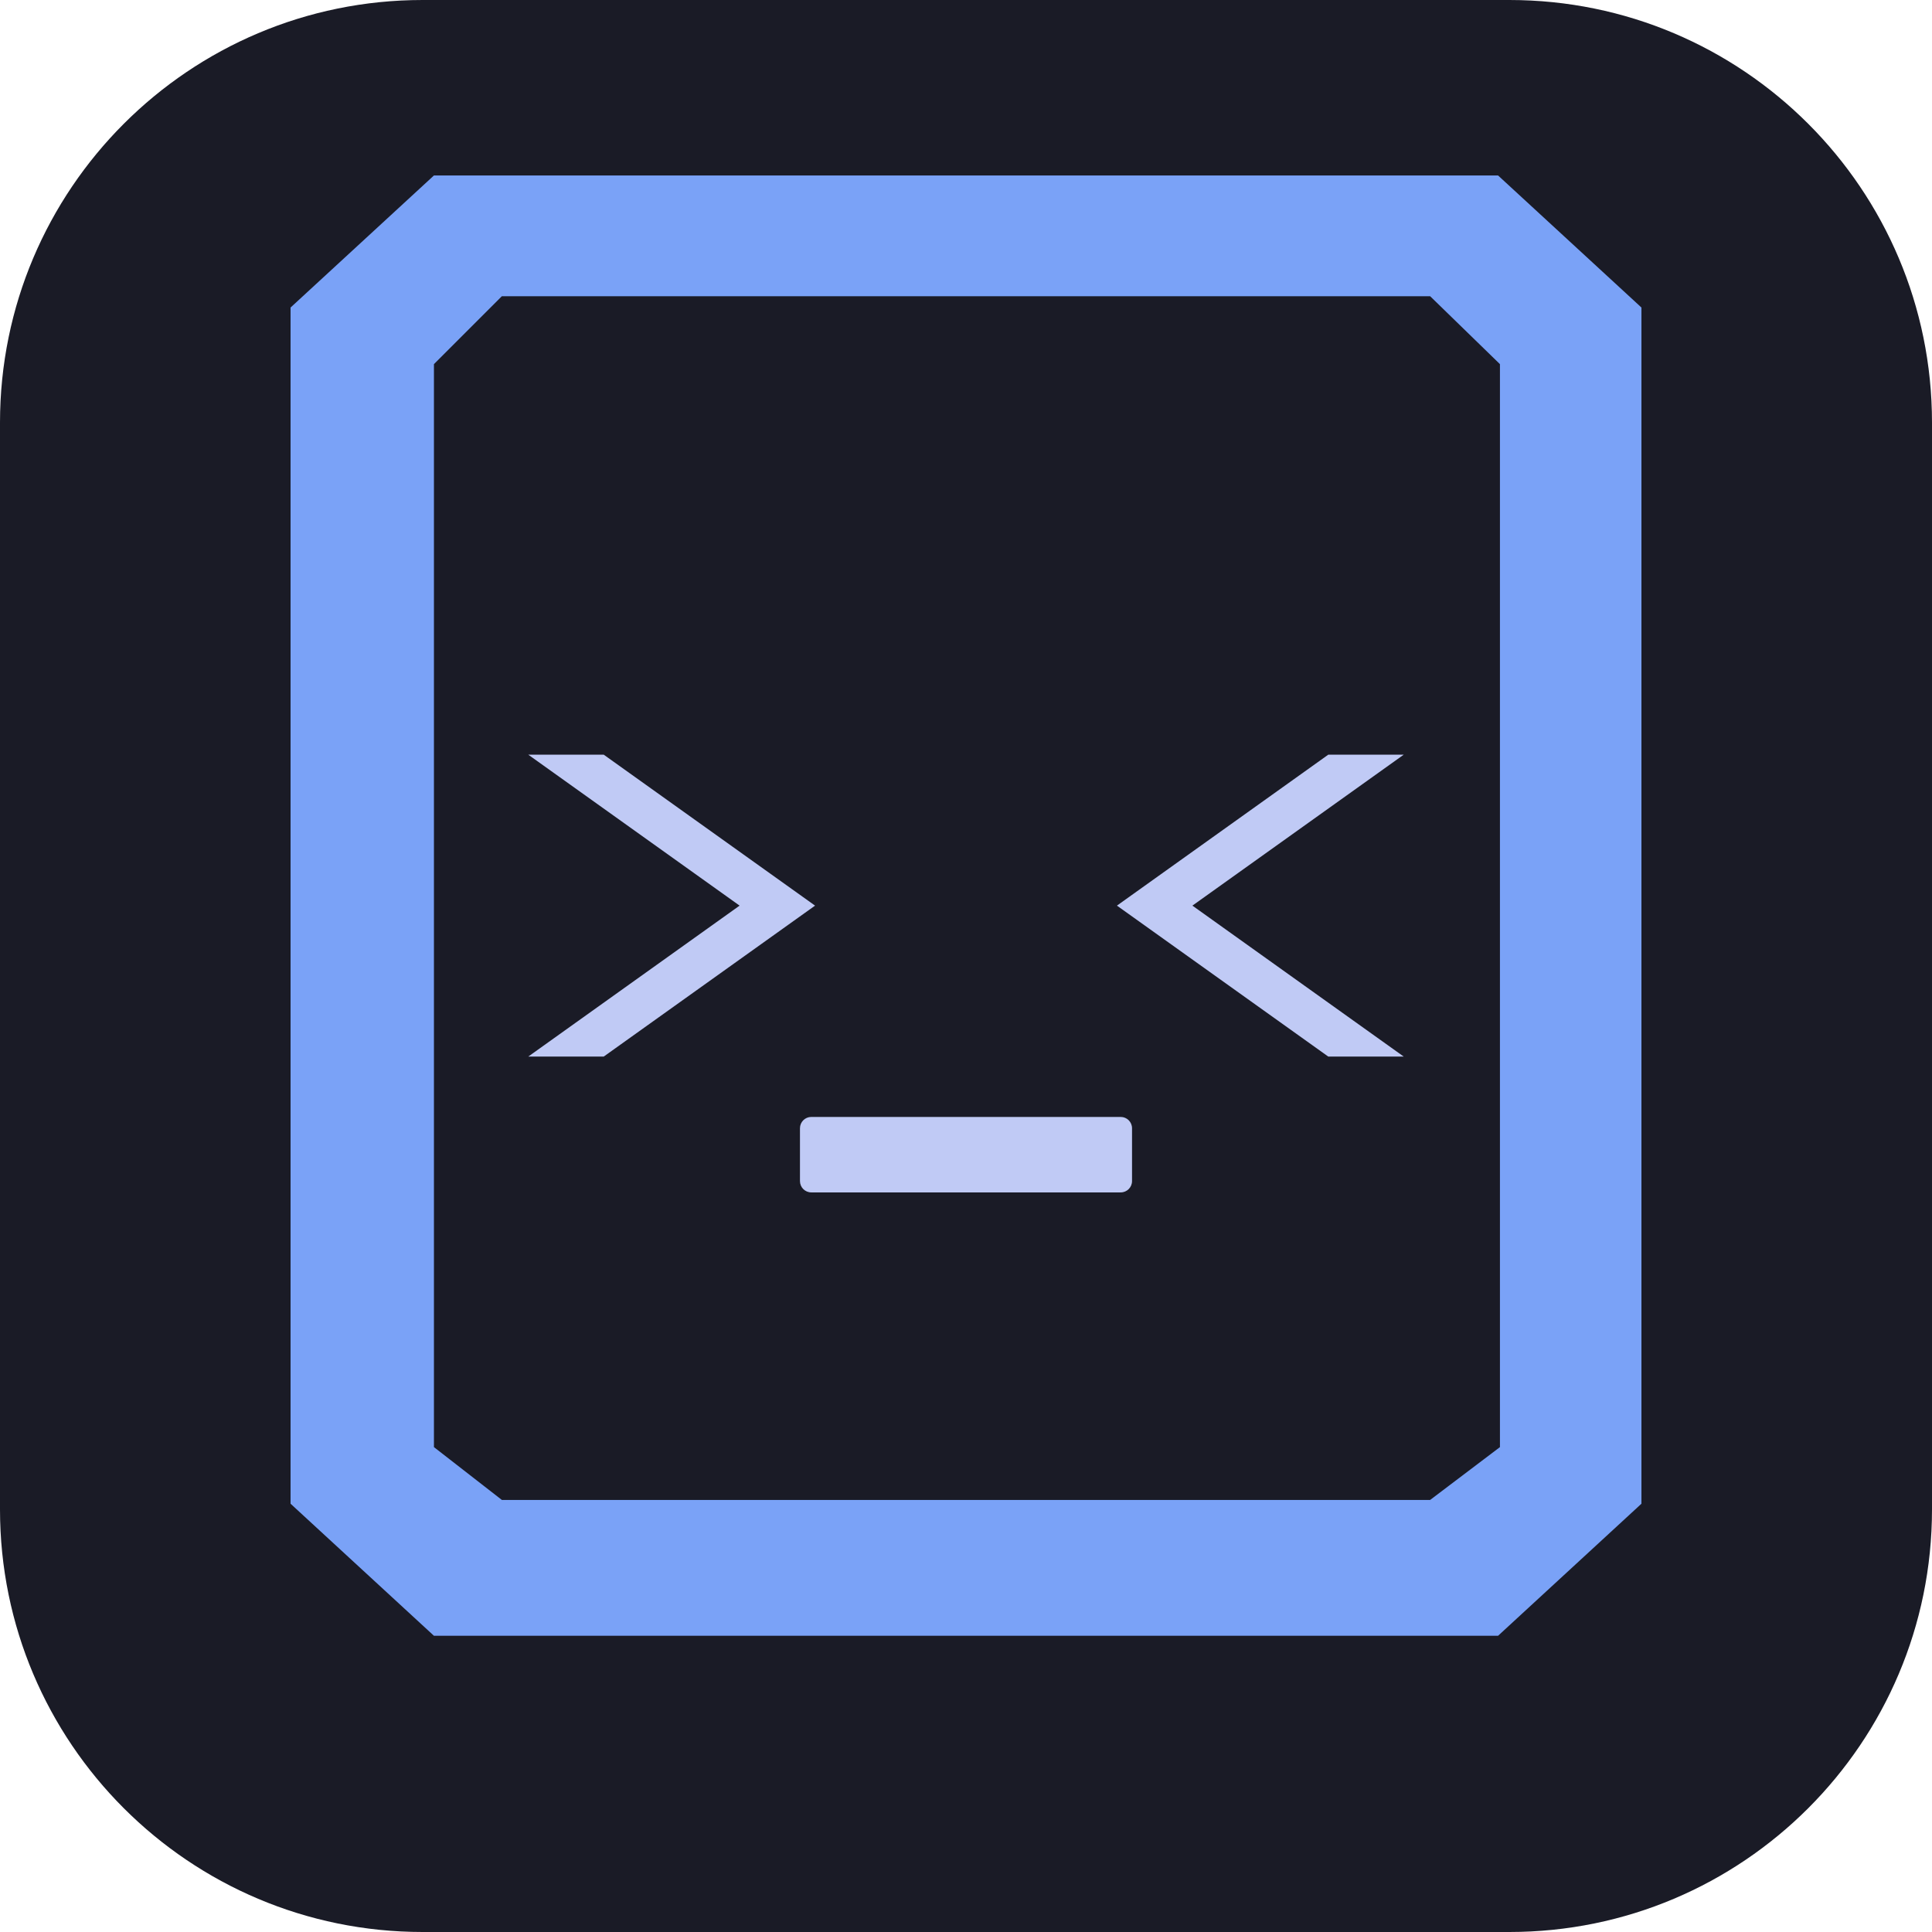
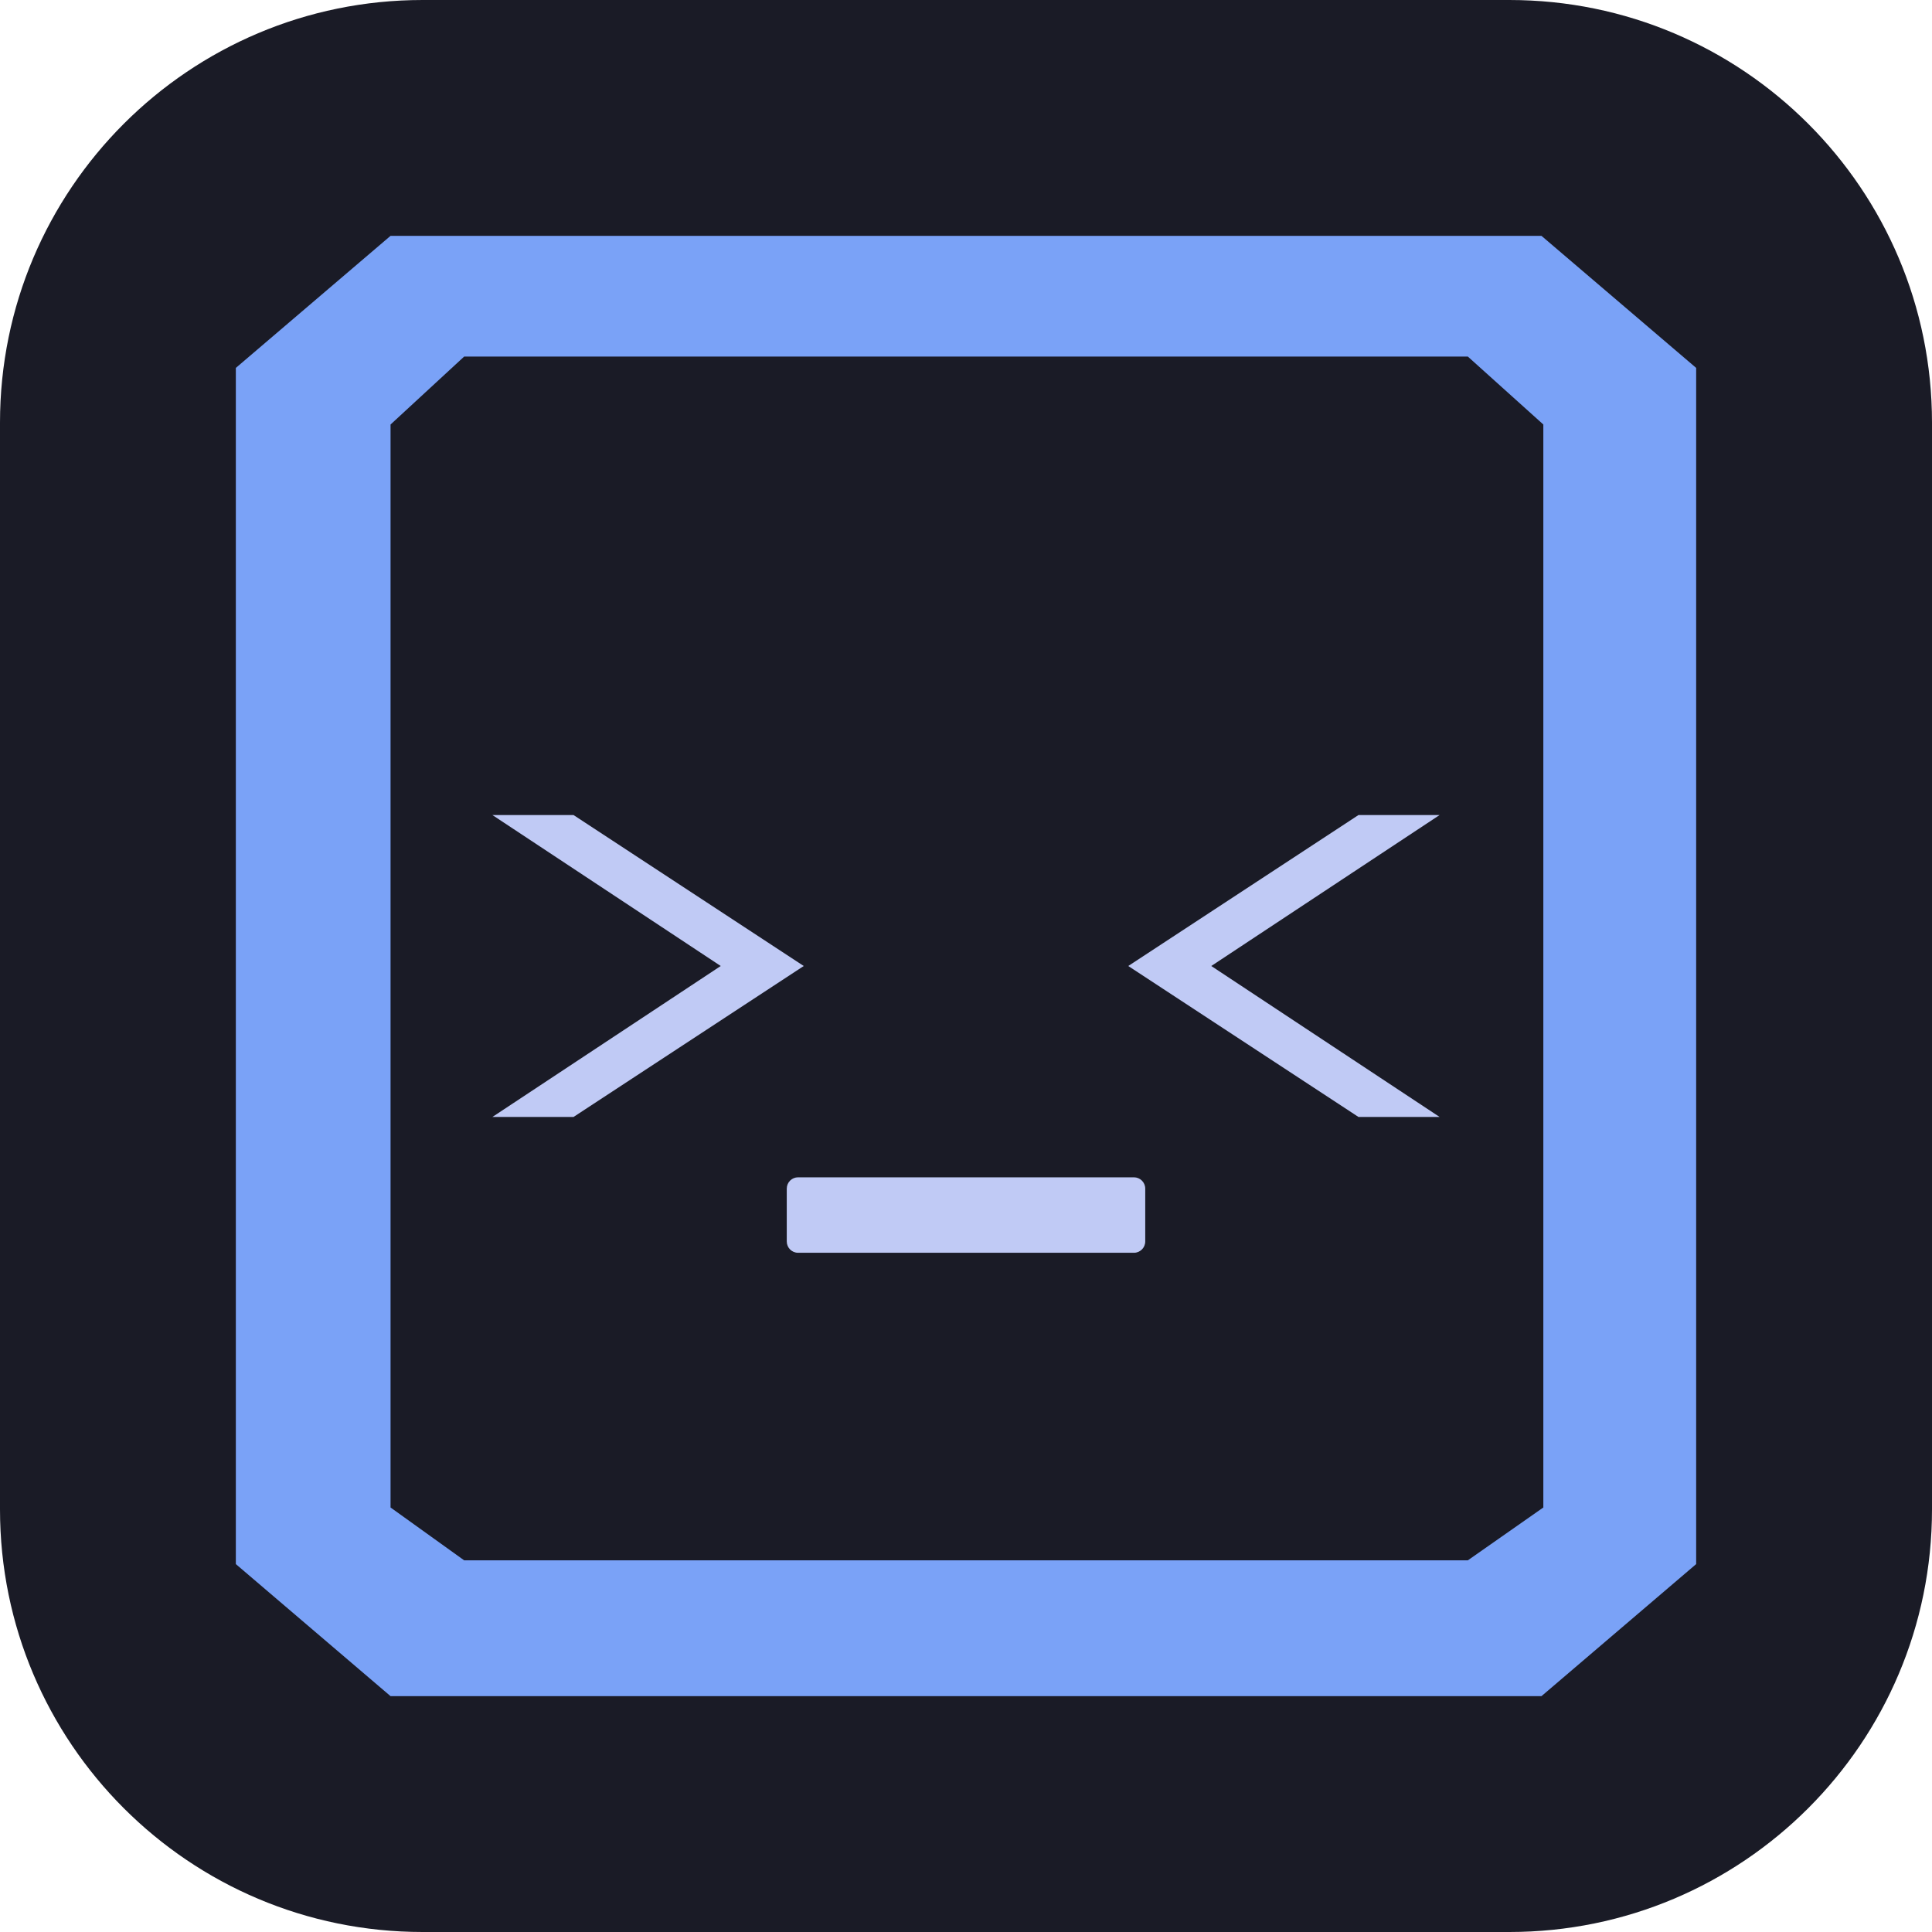
<svg xmlns="http://www.w3.org/2000/svg" viewBox="0 0 1024 1024" width="1024" height="1024">
  <rect width="1024" height="1024" rx="224" fill="#1a1b26" />
-   <path fill="#7aa2f7" d="M 230 93 L 794 93 L 870 163 L 870 797 L 794 867 L 230 867 L 154 797 L 154 163 Z" />
-   <path fill="#1a1b26" d="M 266 157 L 758 157 L 795 193 L 795 767 L 758 795 L 266 795 L 230 767 L 230 193 Z" />
-   <path fill="#c0caf5" d="M 280 400 L 392 480 L 280 560 L 320 560 L 432 480 L 320 400 Z" />
-   <path fill="#c0caf5" d="M 744 400 L 632 480 L 744 560 L 704 560 L 592 480 L 704 400 Z" />
-   <rect x="424" y="592" width="176" height="40" rx="6" fill="#c0caf5" />
+   <path fill="#7aa2f7" d="M 207 125 L 817 125 L 899 195 L 899 829 L 817 899 L 207 899 L 125 829 L 125 195 Z" />
+   <path fill="#1a1b26" d="M 246 189 L 778 189 L 818 225 L 818 799 L 778 827 L 246 827 L 207 799 L 207 225 Z" />
+   <path fill="#c0caf5" d="M 261 432 L 382 512 L 261 592 L 304 592 L 426 512 L 304 432 Z" />
+   <path fill="#c0caf5" d="M 763 432 L 642 512 L 763 592 L 720 592 L 598 512 L 720 432 Z" />
+   <rect x="417" y="624" width="190" height="40" rx="6" fill="#c0caf5" />
</svg>
